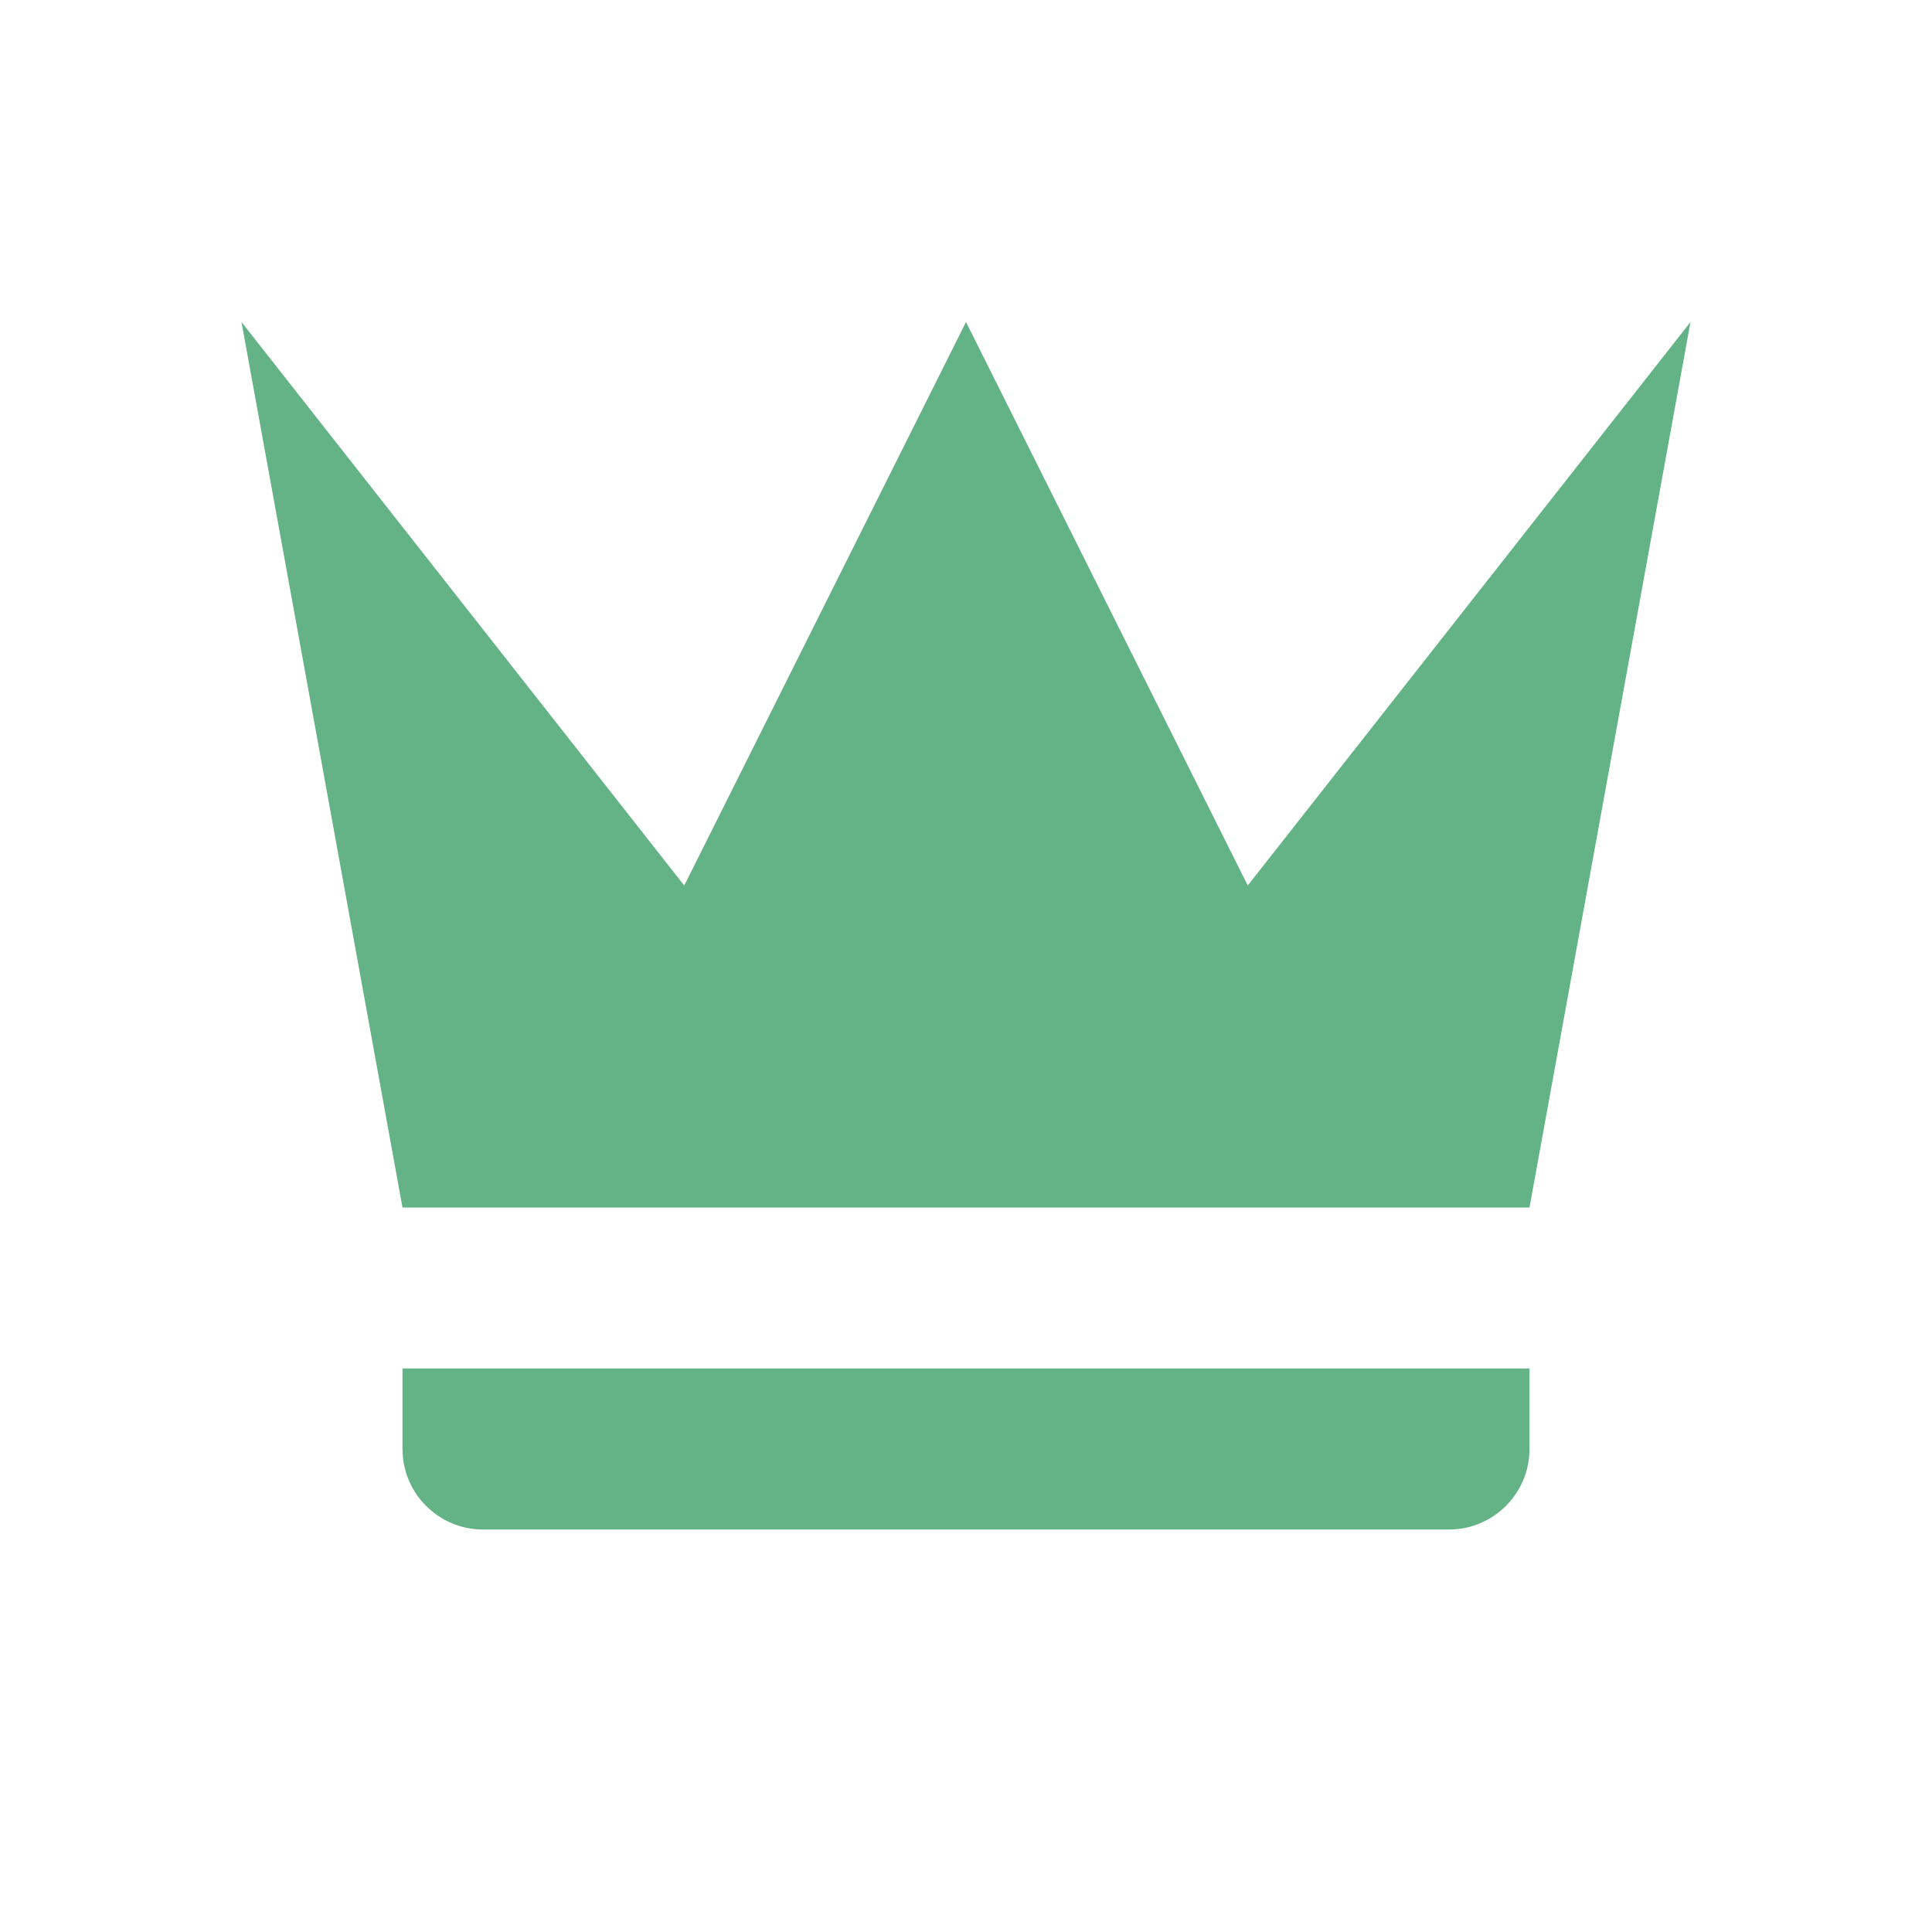
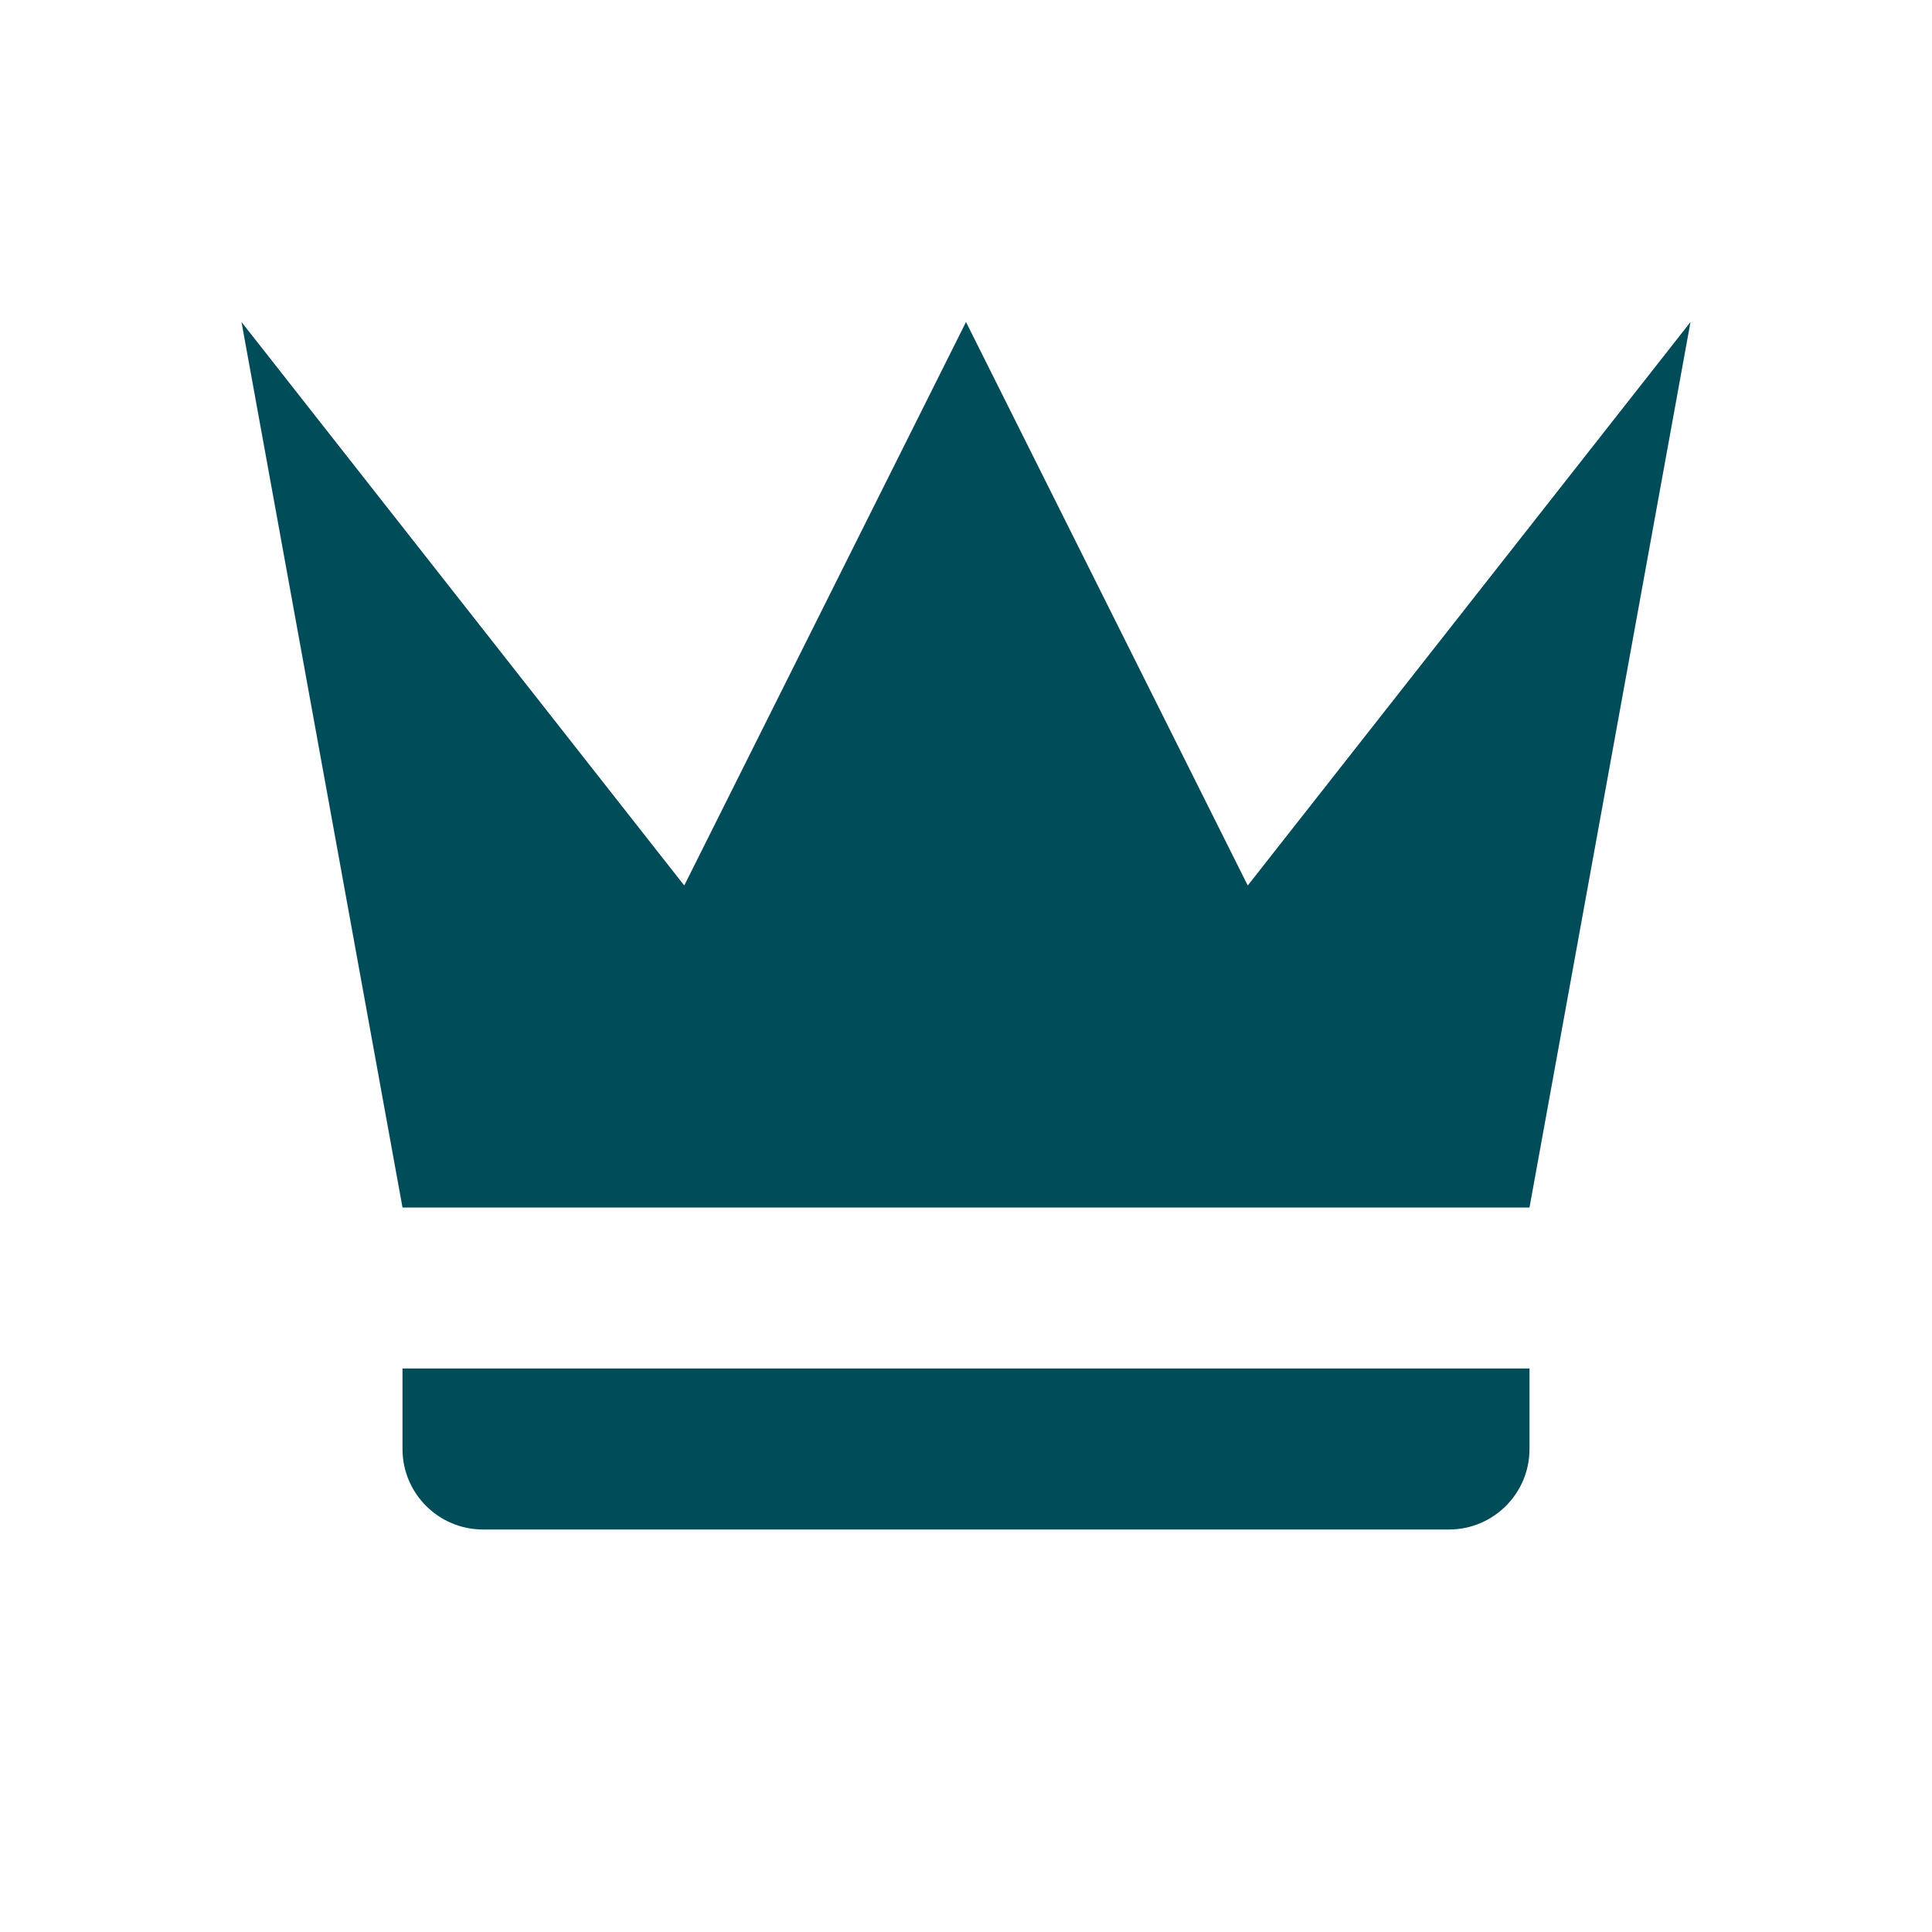
<svg xmlns="http://www.w3.org/2000/svg" width="24" height="24" viewBox="0 0 24 24">
  <g fill="none" fill-rule="evenodd">
-     <path fill="#64b386" fill-rule="nonzero" d="M2,11 L0,0 L5.5,7 L9,0 L12.5,7 L18,0 L16,11 L2,11 L2,11 Z M16,14 C16,14.552 15.552,15 15,15 L3,15 C2.448,15 2,14.552 2,14 L2,13 L16,13 L16,14 Z" transform="translate(3 4)" />
+     <path fill="#004c59" fill-rule="nonzero" d="M2,11 L0,0 L5.5,7 L9,0 L12.5,7 L18,0 L16,11 L2,11 L2,11 Z M16,14 C16,14.552 15.552,15 15,15 L3,15 C2.448,15 2,14.552 2,14 L2,13 L16,13 L16,14 Z" transform="translate(3 4)" />
    <rect width="24" height="24" />
  </g>
</svg>
